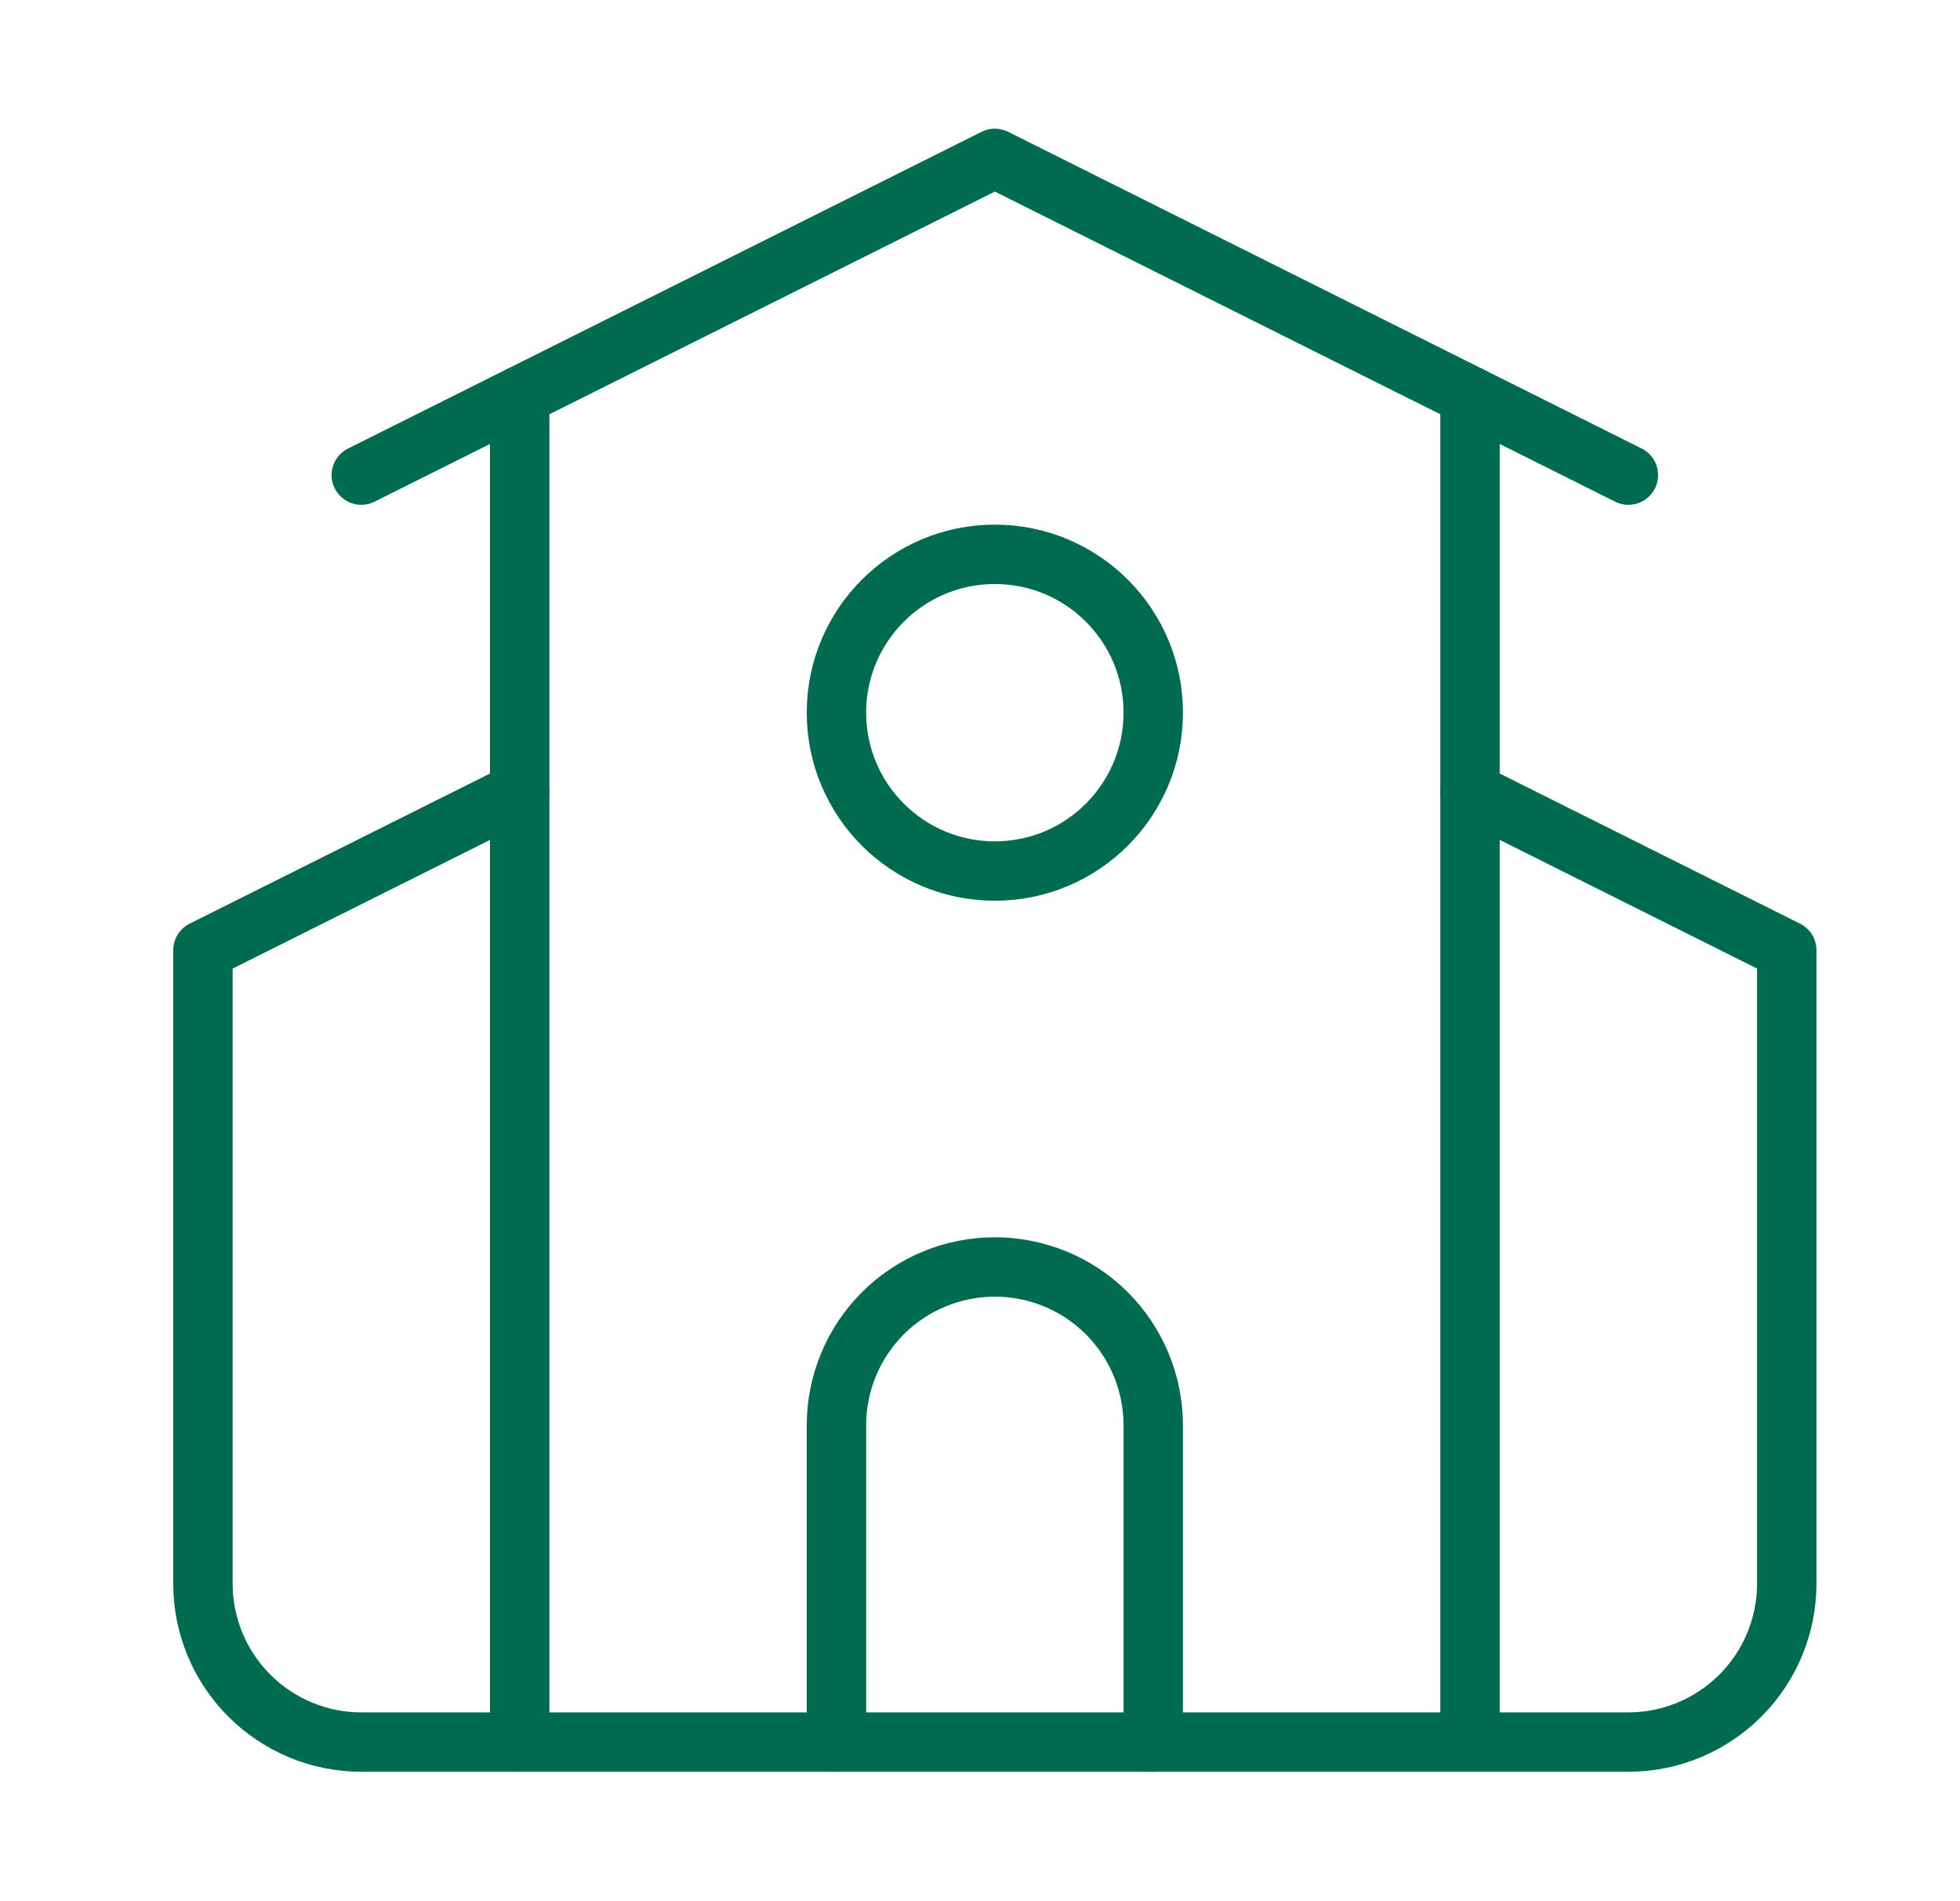
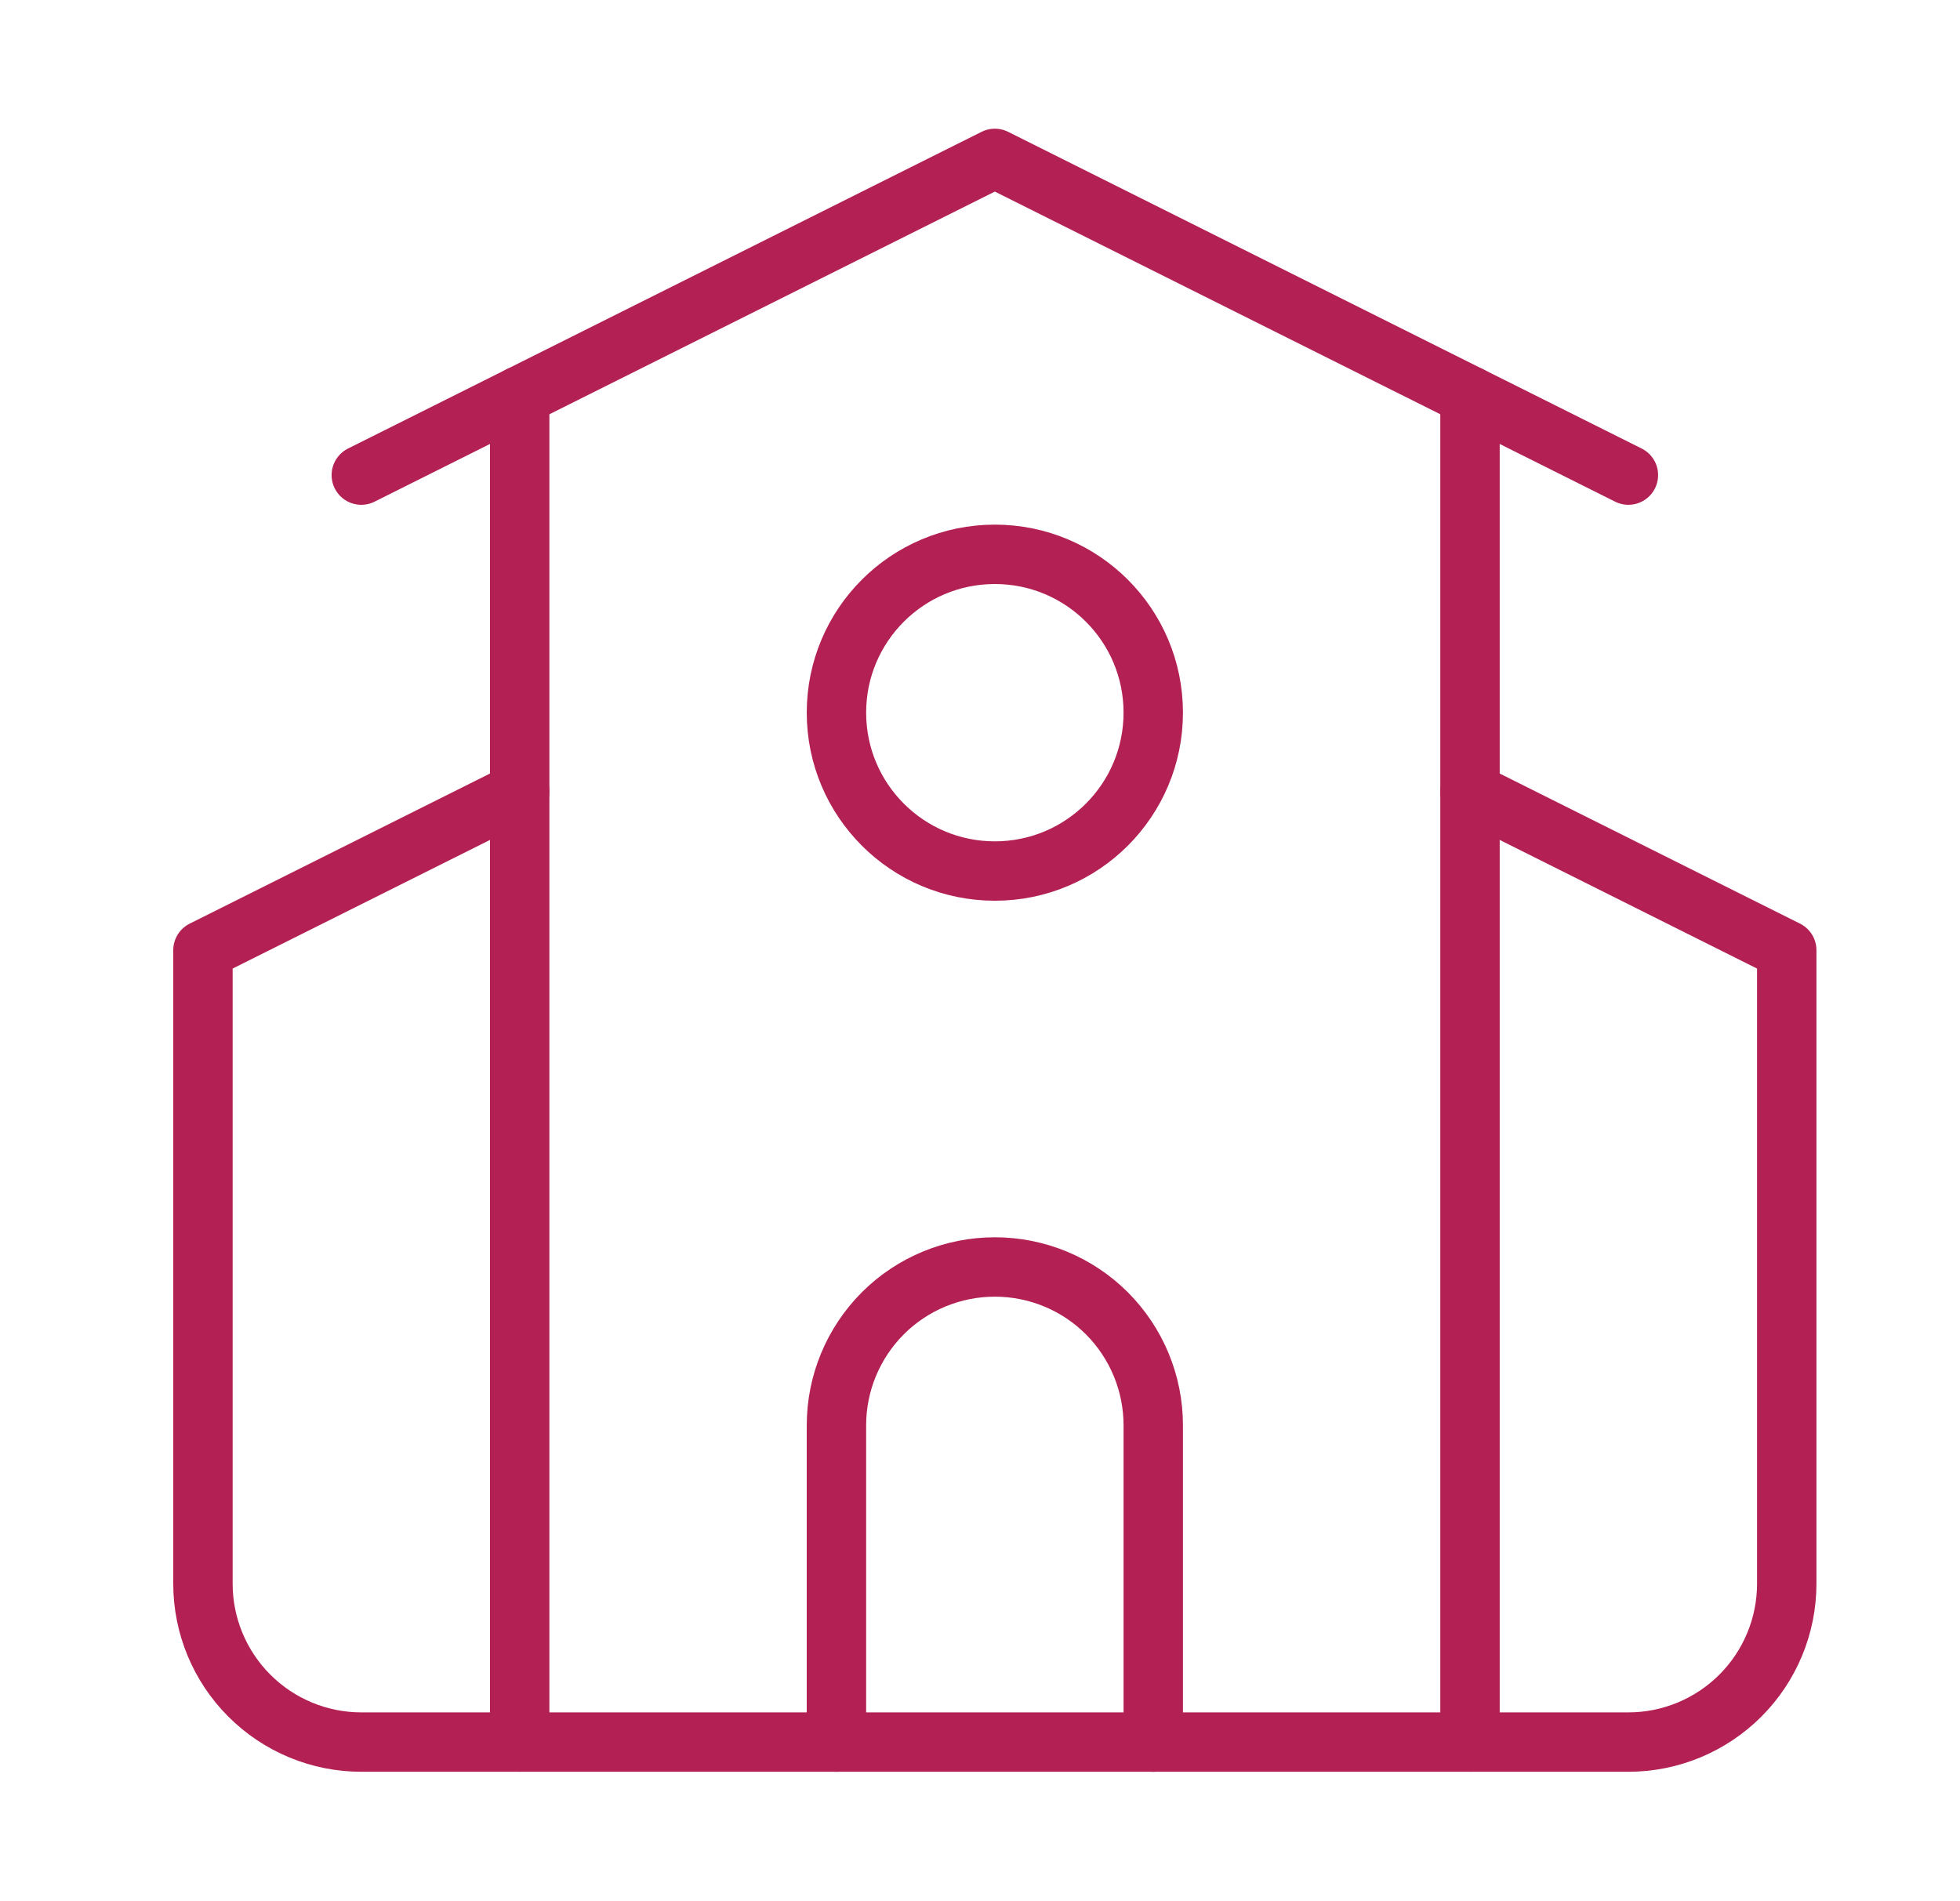
<svg xmlns="http://www.w3.org/2000/svg" width="33" height="32" viewBox="0 0 33 32" fill="none">
-   <path d="M6.083 8L16.75 2.667L27.417 8" stroke="#006C4F" stroke-linecap="round" stroke-linejoin="round" />
-   <path d="M24.75 13.334L30.083 16V26.667C30.083 27.374 29.802 28.052 29.302 28.552C28.802 29.052 28.124 29.334 27.417 29.334H6.083C5.376 29.334 4.698 29.052 4.198 28.552C3.698 28.052 3.417 27.374 3.417 26.667V16L8.75 13.334" stroke="#006C4F" stroke-linecap="round" stroke-linejoin="round" />
-   <path d="M19.417 29.334V24C19.417 23.293 19.136 22.615 18.636 22.114C18.136 21.614 17.457 21.334 16.75 21.334C16.043 21.334 15.364 21.614 14.864 22.114C14.364 22.615 14.083 23.293 14.083 24V29.334" stroke="#006C4F" stroke-linecap="round" stroke-linejoin="round" />
-   <path d="M24.75 6.667V29.333" stroke="#006C4F" stroke-linecap="round" stroke-linejoin="round" />
-   <path d="M8.75 6.667V29.333" stroke="#006C4F" stroke-linecap="round" stroke-linejoin="round" />
-   <path d="M16.75 14.667C18.223 14.667 19.417 13.473 19.417 12C19.417 10.527 18.223 9.334 16.75 9.334C15.277 9.334 14.083 10.527 14.083 12C14.083 13.473 15.277 14.667 16.75 14.667Z" stroke="#006C4F" stroke-linecap="round" stroke-linejoin="round" />
+   <path d="M6.083 8L16.75 2.667L27.417 8" stroke="#B32053" stroke-linecap="round" stroke-linejoin="round" />
+   <path d="M24.75 13.334L30.083 16V26.667C30.083 27.374 29.802 28.052 29.302 28.552C28.802 29.052 28.124 29.334 27.417 29.334H6.083C5.376 29.334 4.698 29.052 4.198 28.552C3.698 28.052 3.417 27.374 3.417 26.667V16L8.75 13.334" stroke="#B32053" stroke-linecap="round" stroke-linejoin="round" />
+   <path d="M19.417 29.334V24C19.417 23.293 19.136 22.615 18.636 22.114C18.136 21.614 17.457 21.334 16.75 21.334C16.043 21.334 15.364 21.614 14.864 22.114C14.364 22.615 14.083 23.293 14.083 24V29.334" stroke="#B32053" stroke-linecap="round" stroke-linejoin="round" />
+   <path d="M24.75 6.667V29.333" stroke="#B32053" stroke-linecap="round" stroke-linejoin="round" />
+   <path d="M8.75 6.667V29.333" stroke="#B32053" stroke-linecap="round" stroke-linejoin="round" />
+   <path d="M16.75 14.667C18.223 14.667 19.417 13.473 19.417 12C19.417 10.527 18.223 9.334 16.75 9.334C15.277 9.334 14.083 10.527 14.083 12C14.083 13.473 15.277 14.667 16.75 14.667Z" stroke="#B32053" stroke-linecap="round" stroke-linejoin="round" />
</svg>
